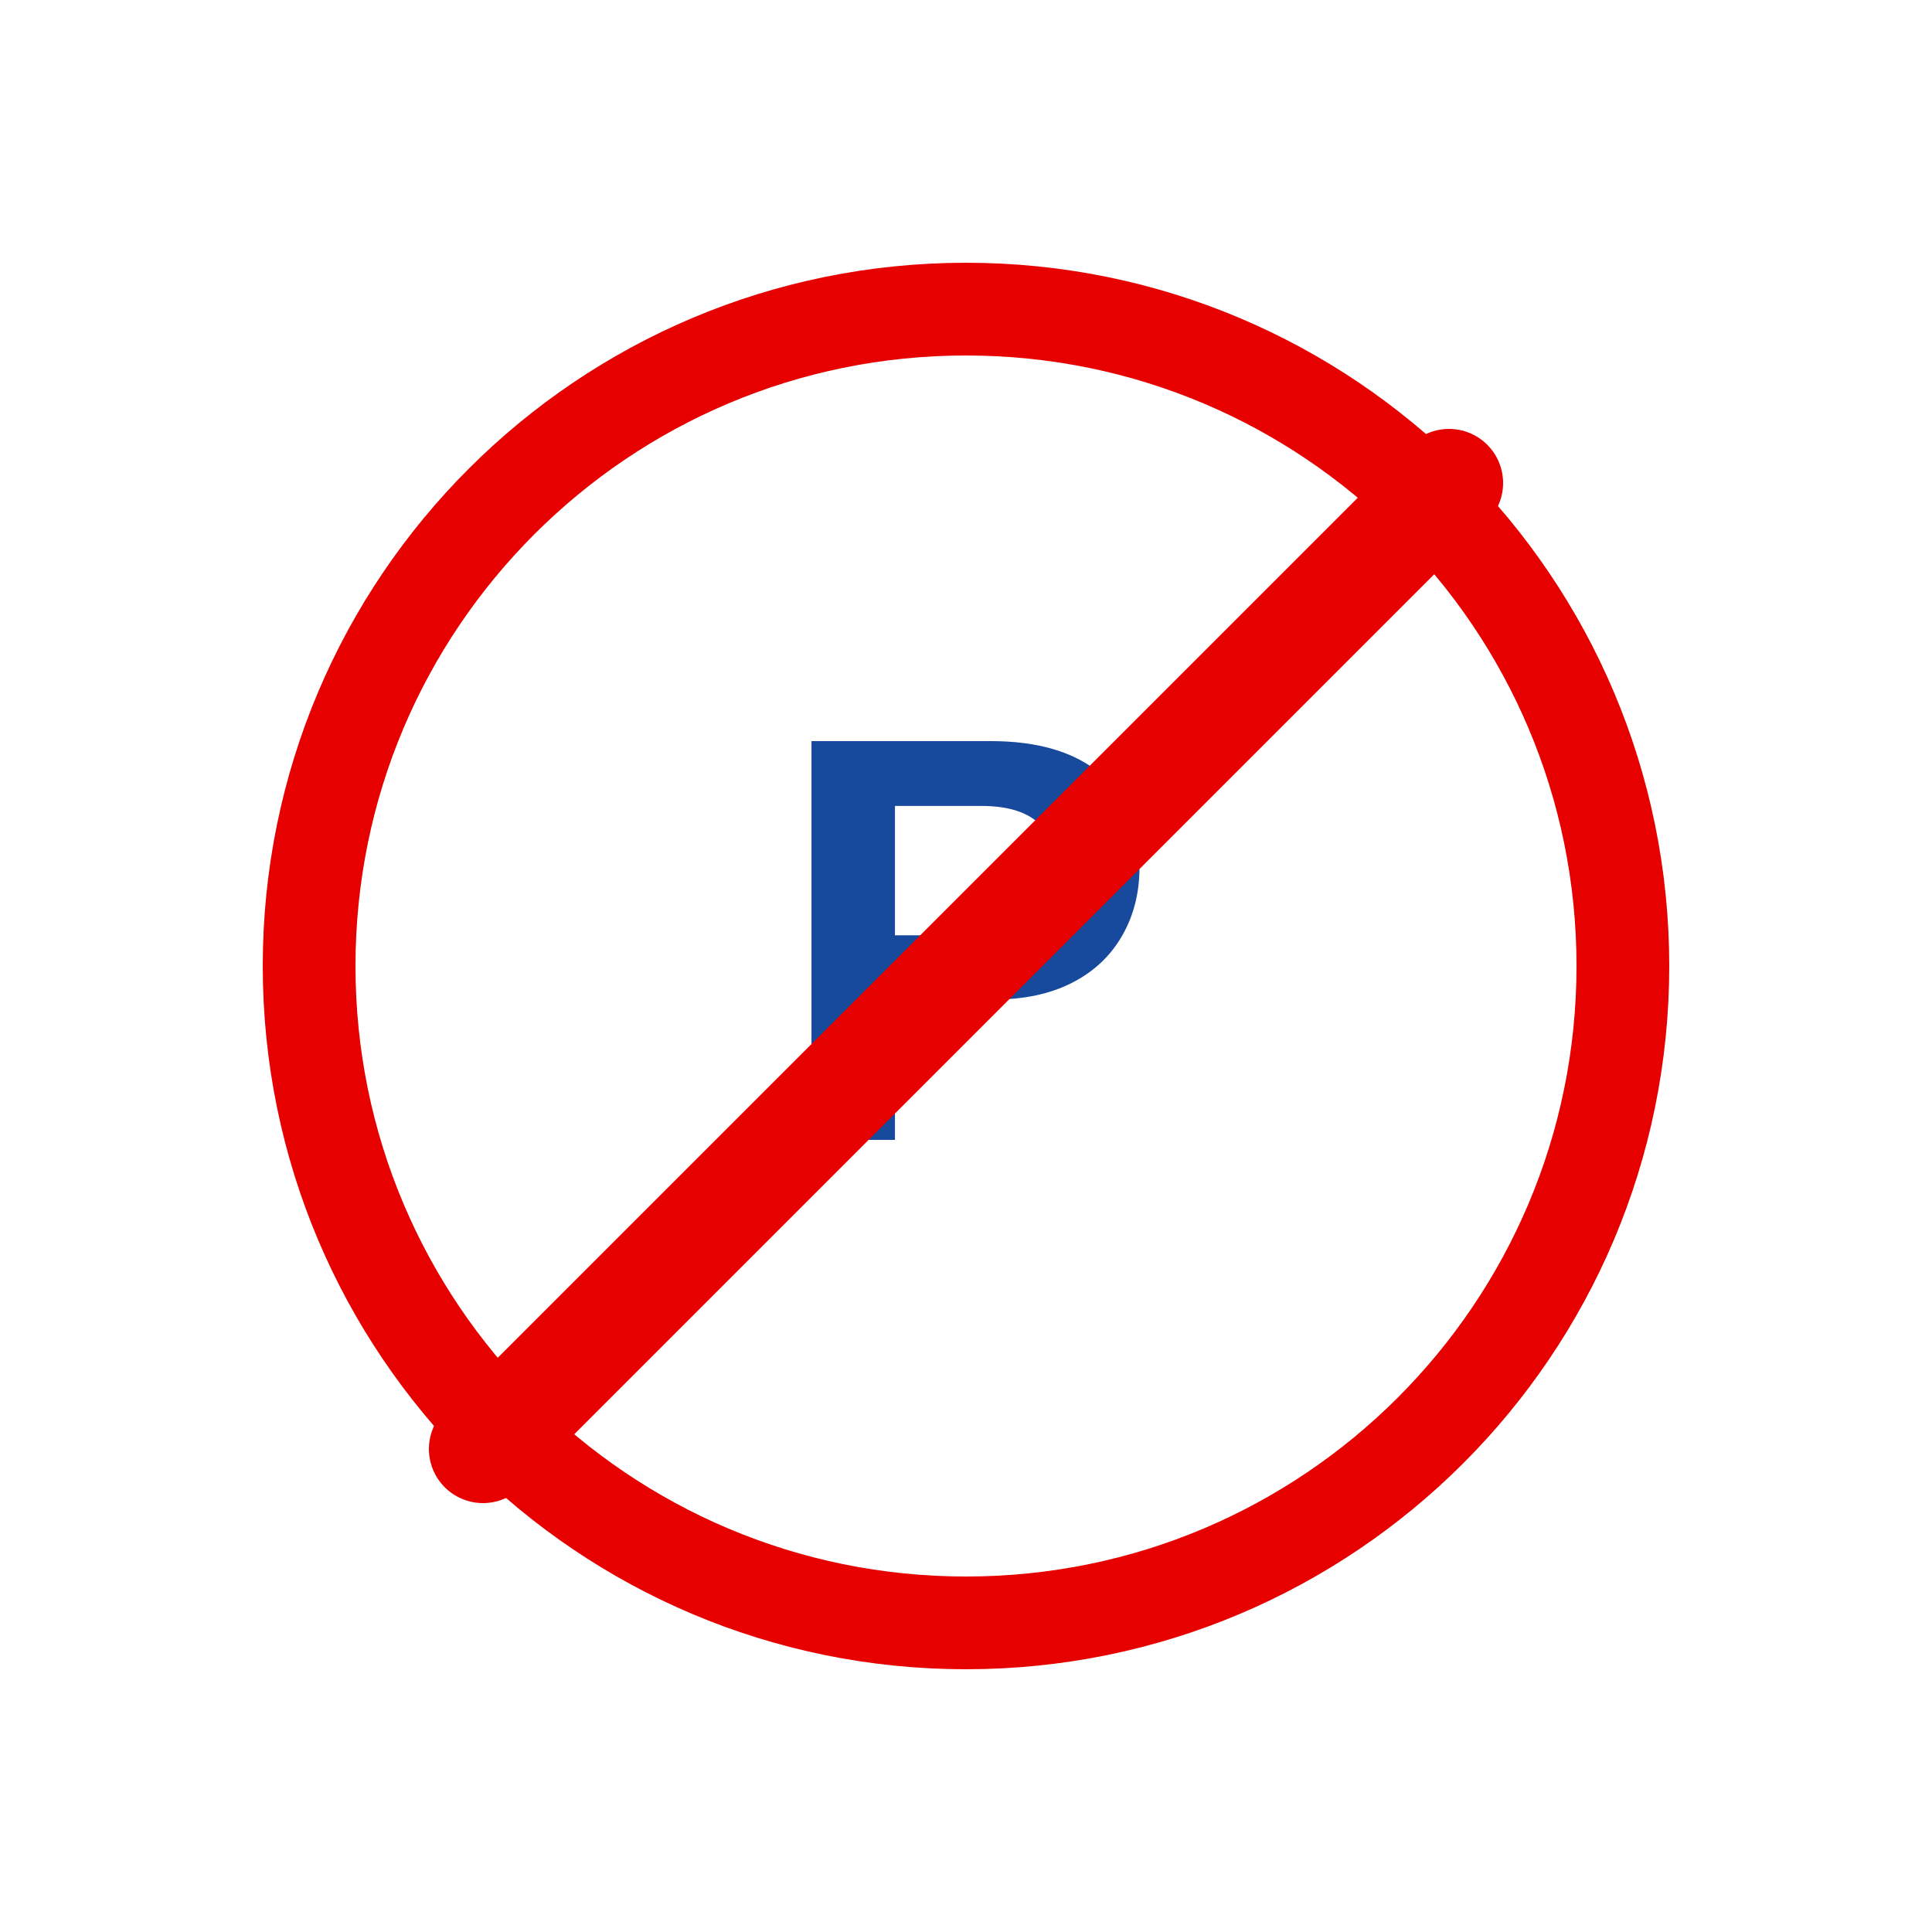
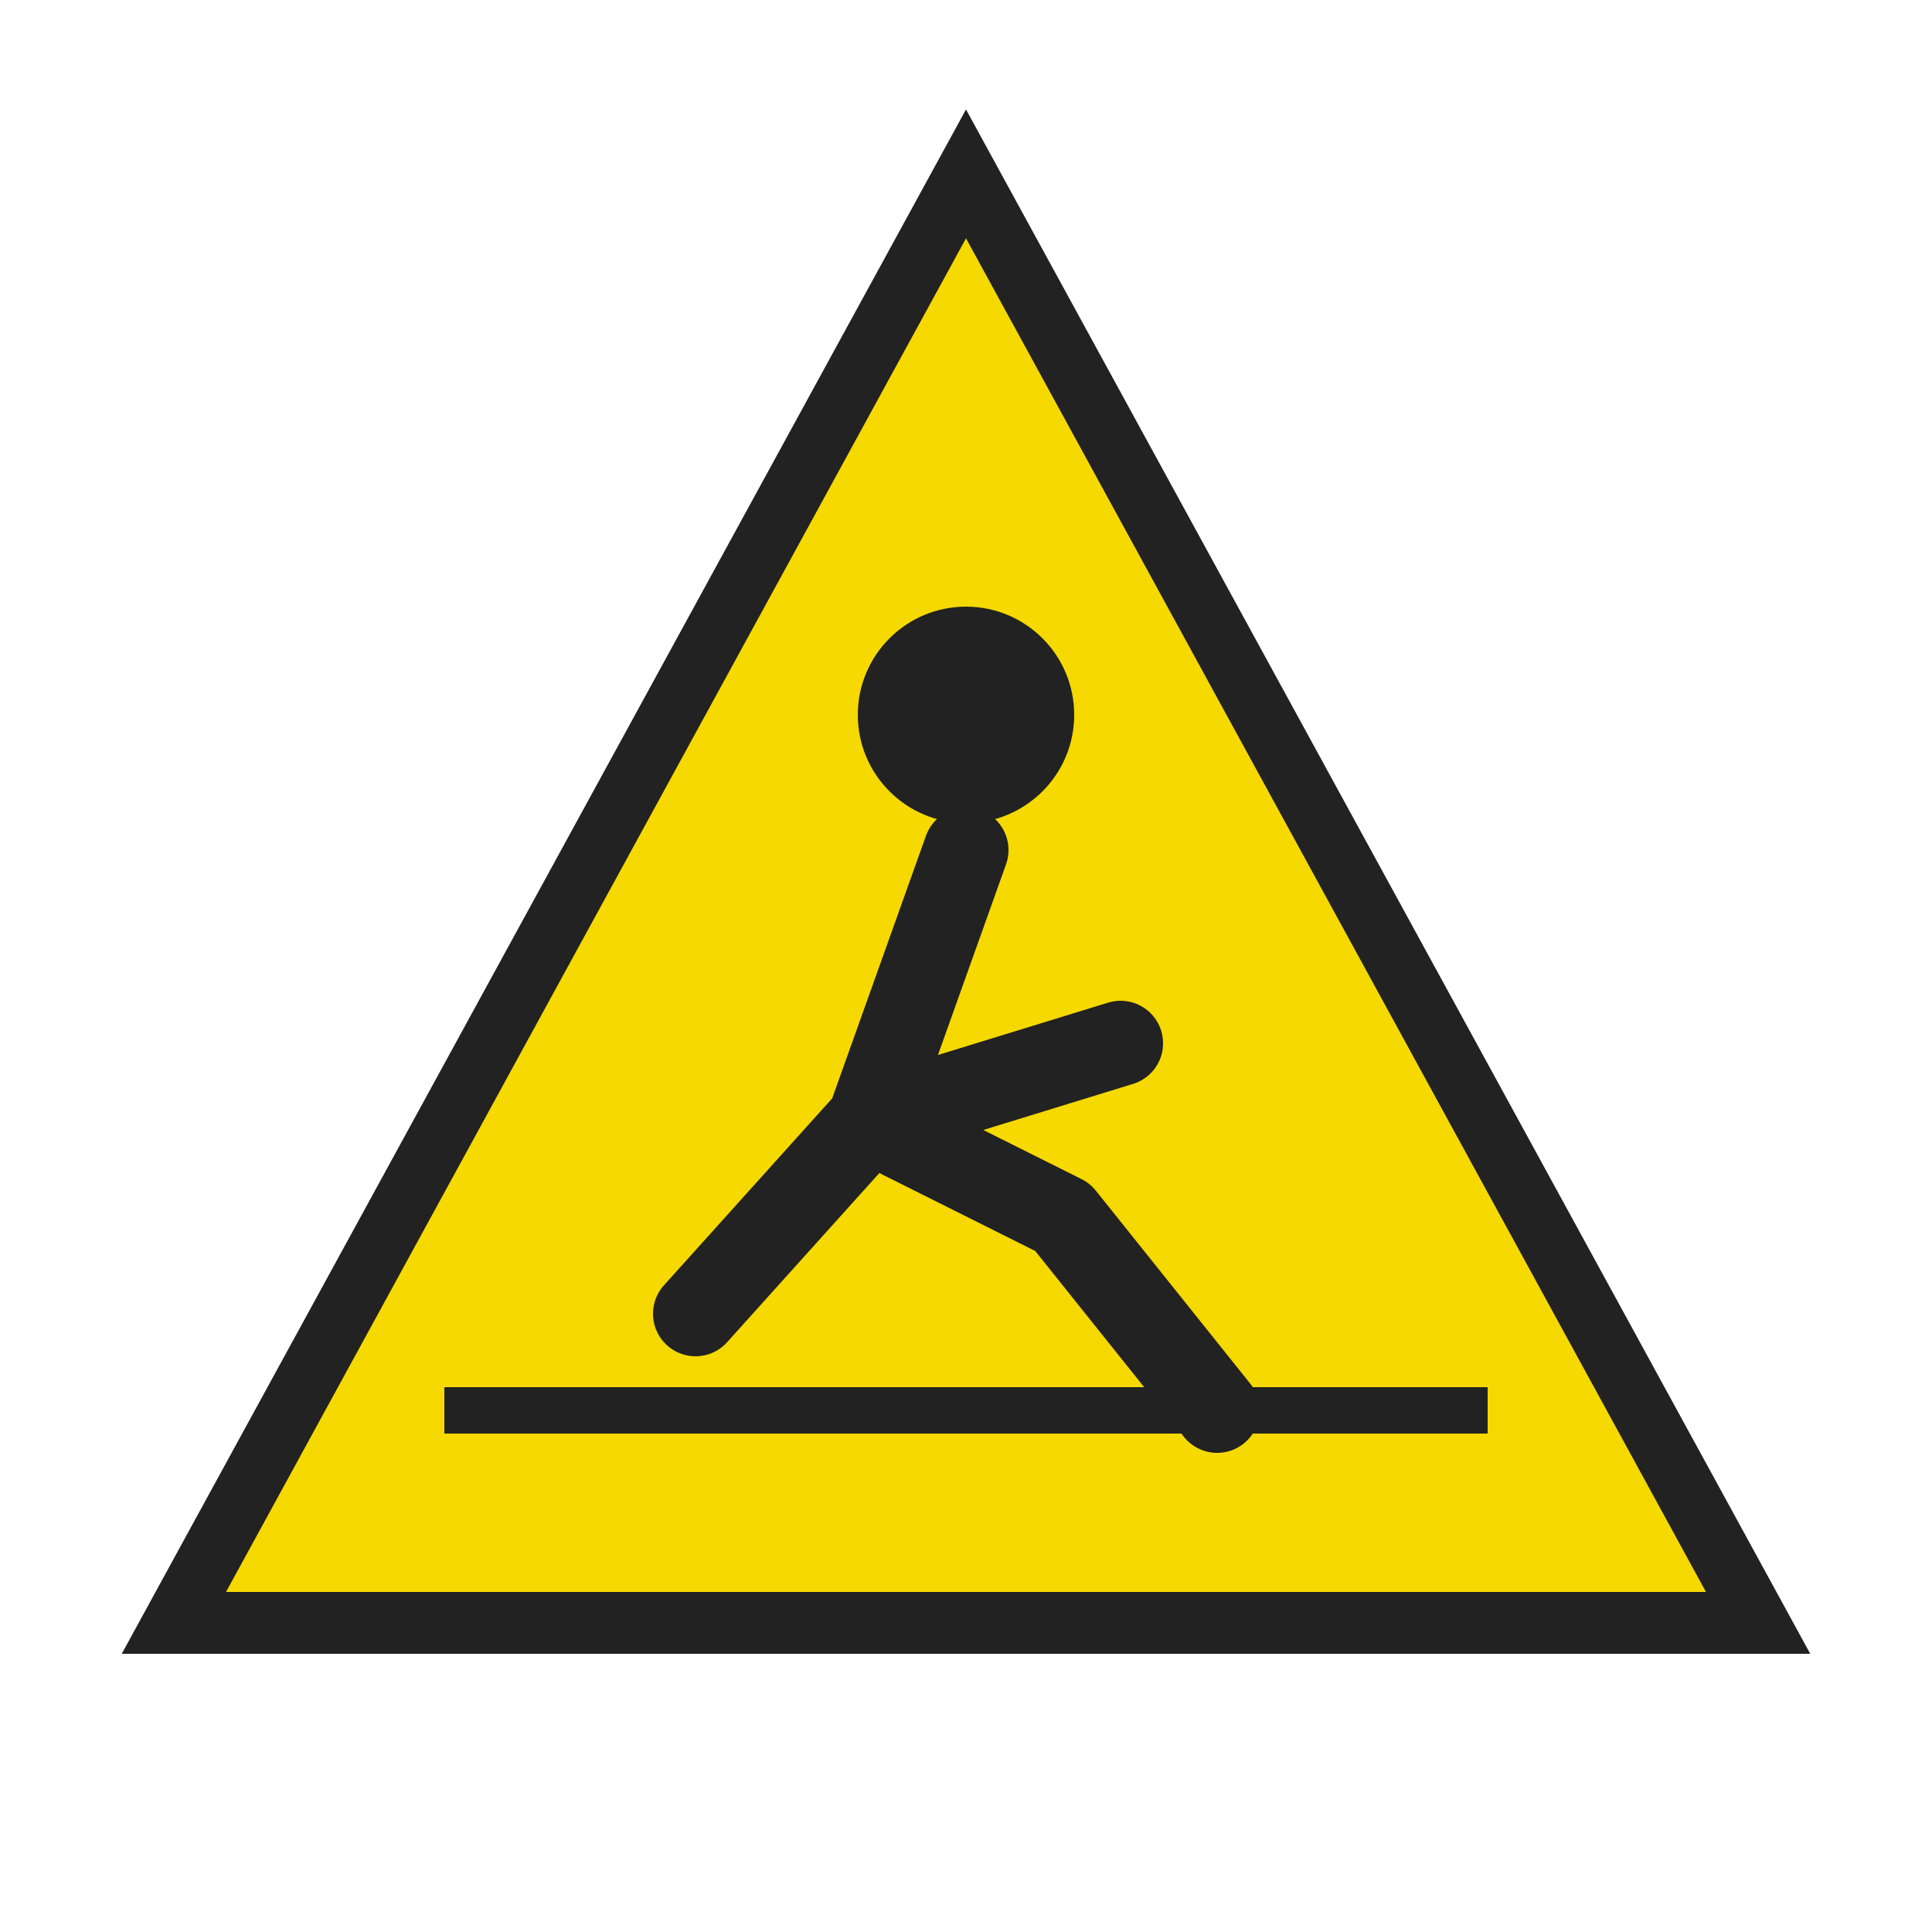
<svg xmlns="http://www.w3.org/2000/svg" width="500" height="500" viewBox="0 0 500 500" role="img" aria-labelledby="title">
  <rect width="500" height="500" fill="#ffffff" />
-   <circle cx="250" cy="250" r="170" fill="#ffffff" stroke="#e60000" stroke-width="24" />
-   <text x="250" y="295" text-anchor="middle" font-family="Arial, sans-serif" font-size="150" font-weight="bold" fill="#174a9c">P</text>
-   <line x1="125" y1="375" x2="375" y2="125" stroke="#e60000" stroke-width="28" stroke-linecap="round" />
+   <polygon points="250,45 455,420 45,420" fill="#f5d900" stroke="#222222" stroke-width="16" />
+   <circle cx="250" cy="185" r="28" fill="#222222" />
+   <path d="M250 220 L225 290 L275 315 M225 290 L180 340 M225 290 L290 270 M275 315 L315 365" fill="none" stroke="#222222" stroke-width="22" stroke-linecap="round" stroke-linejoin="round" />
+   <path d="M115 365 H385" stroke="#222222" stroke-width="12" />
</svg>
